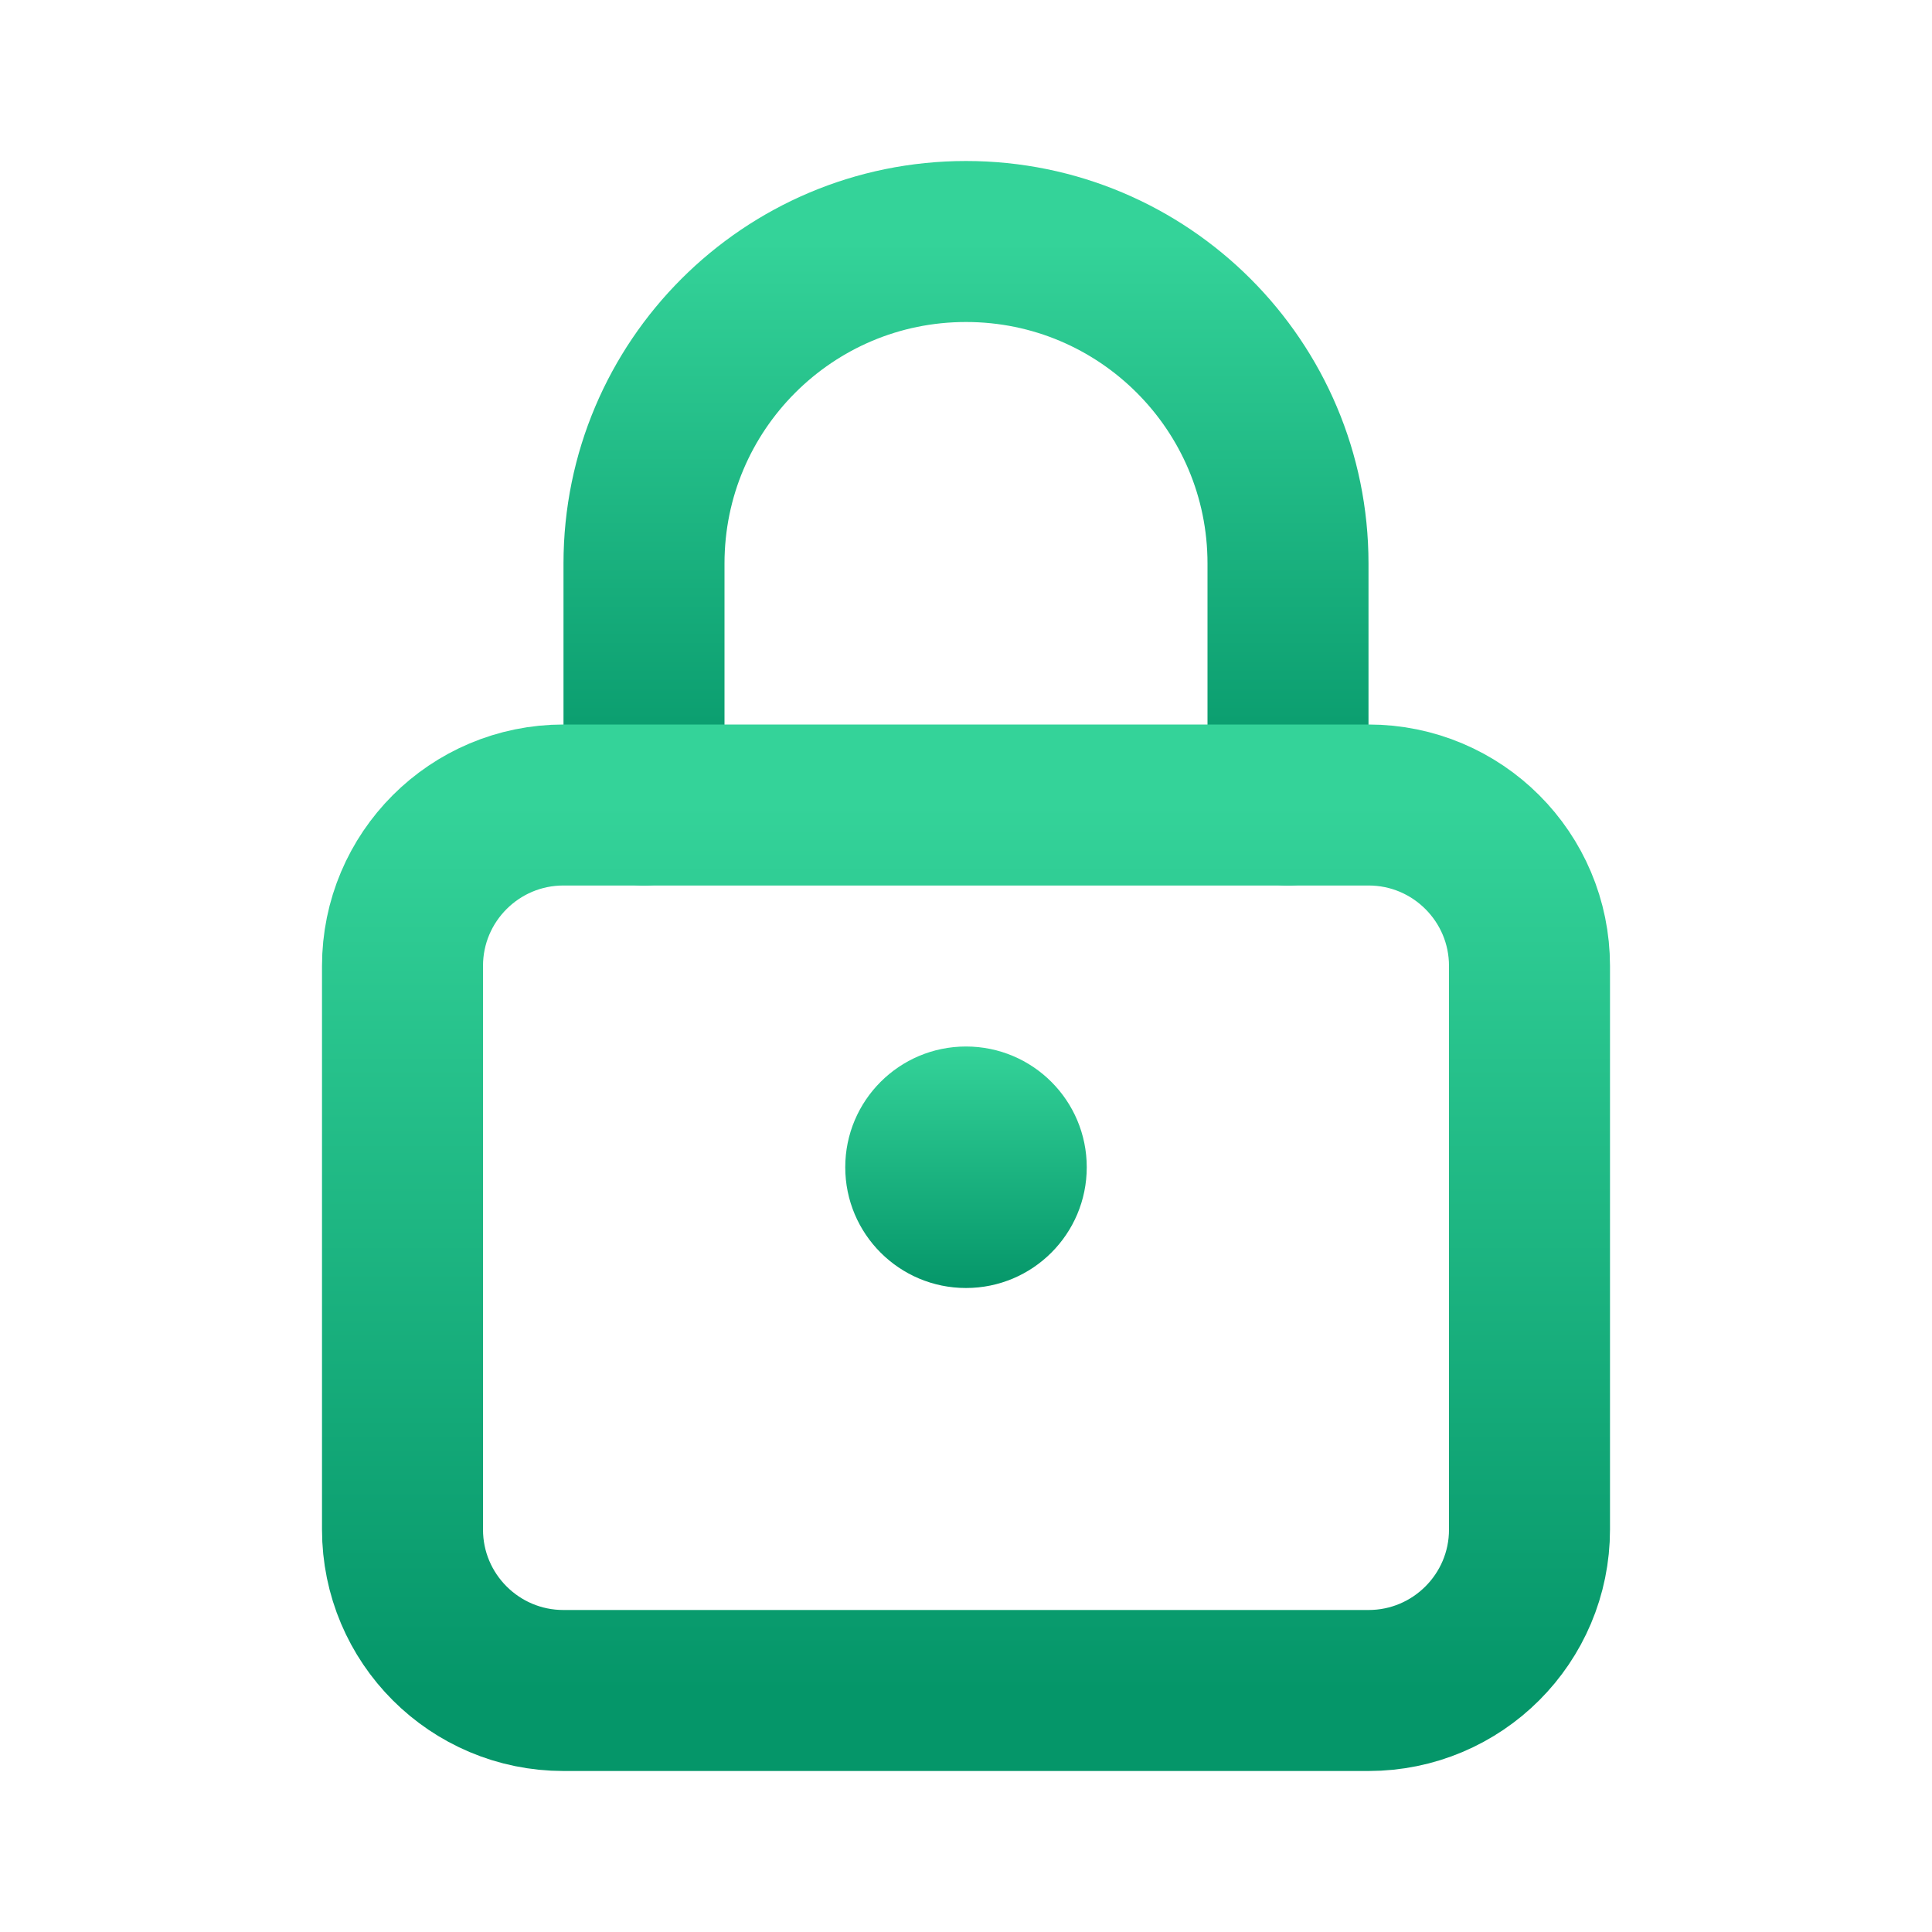
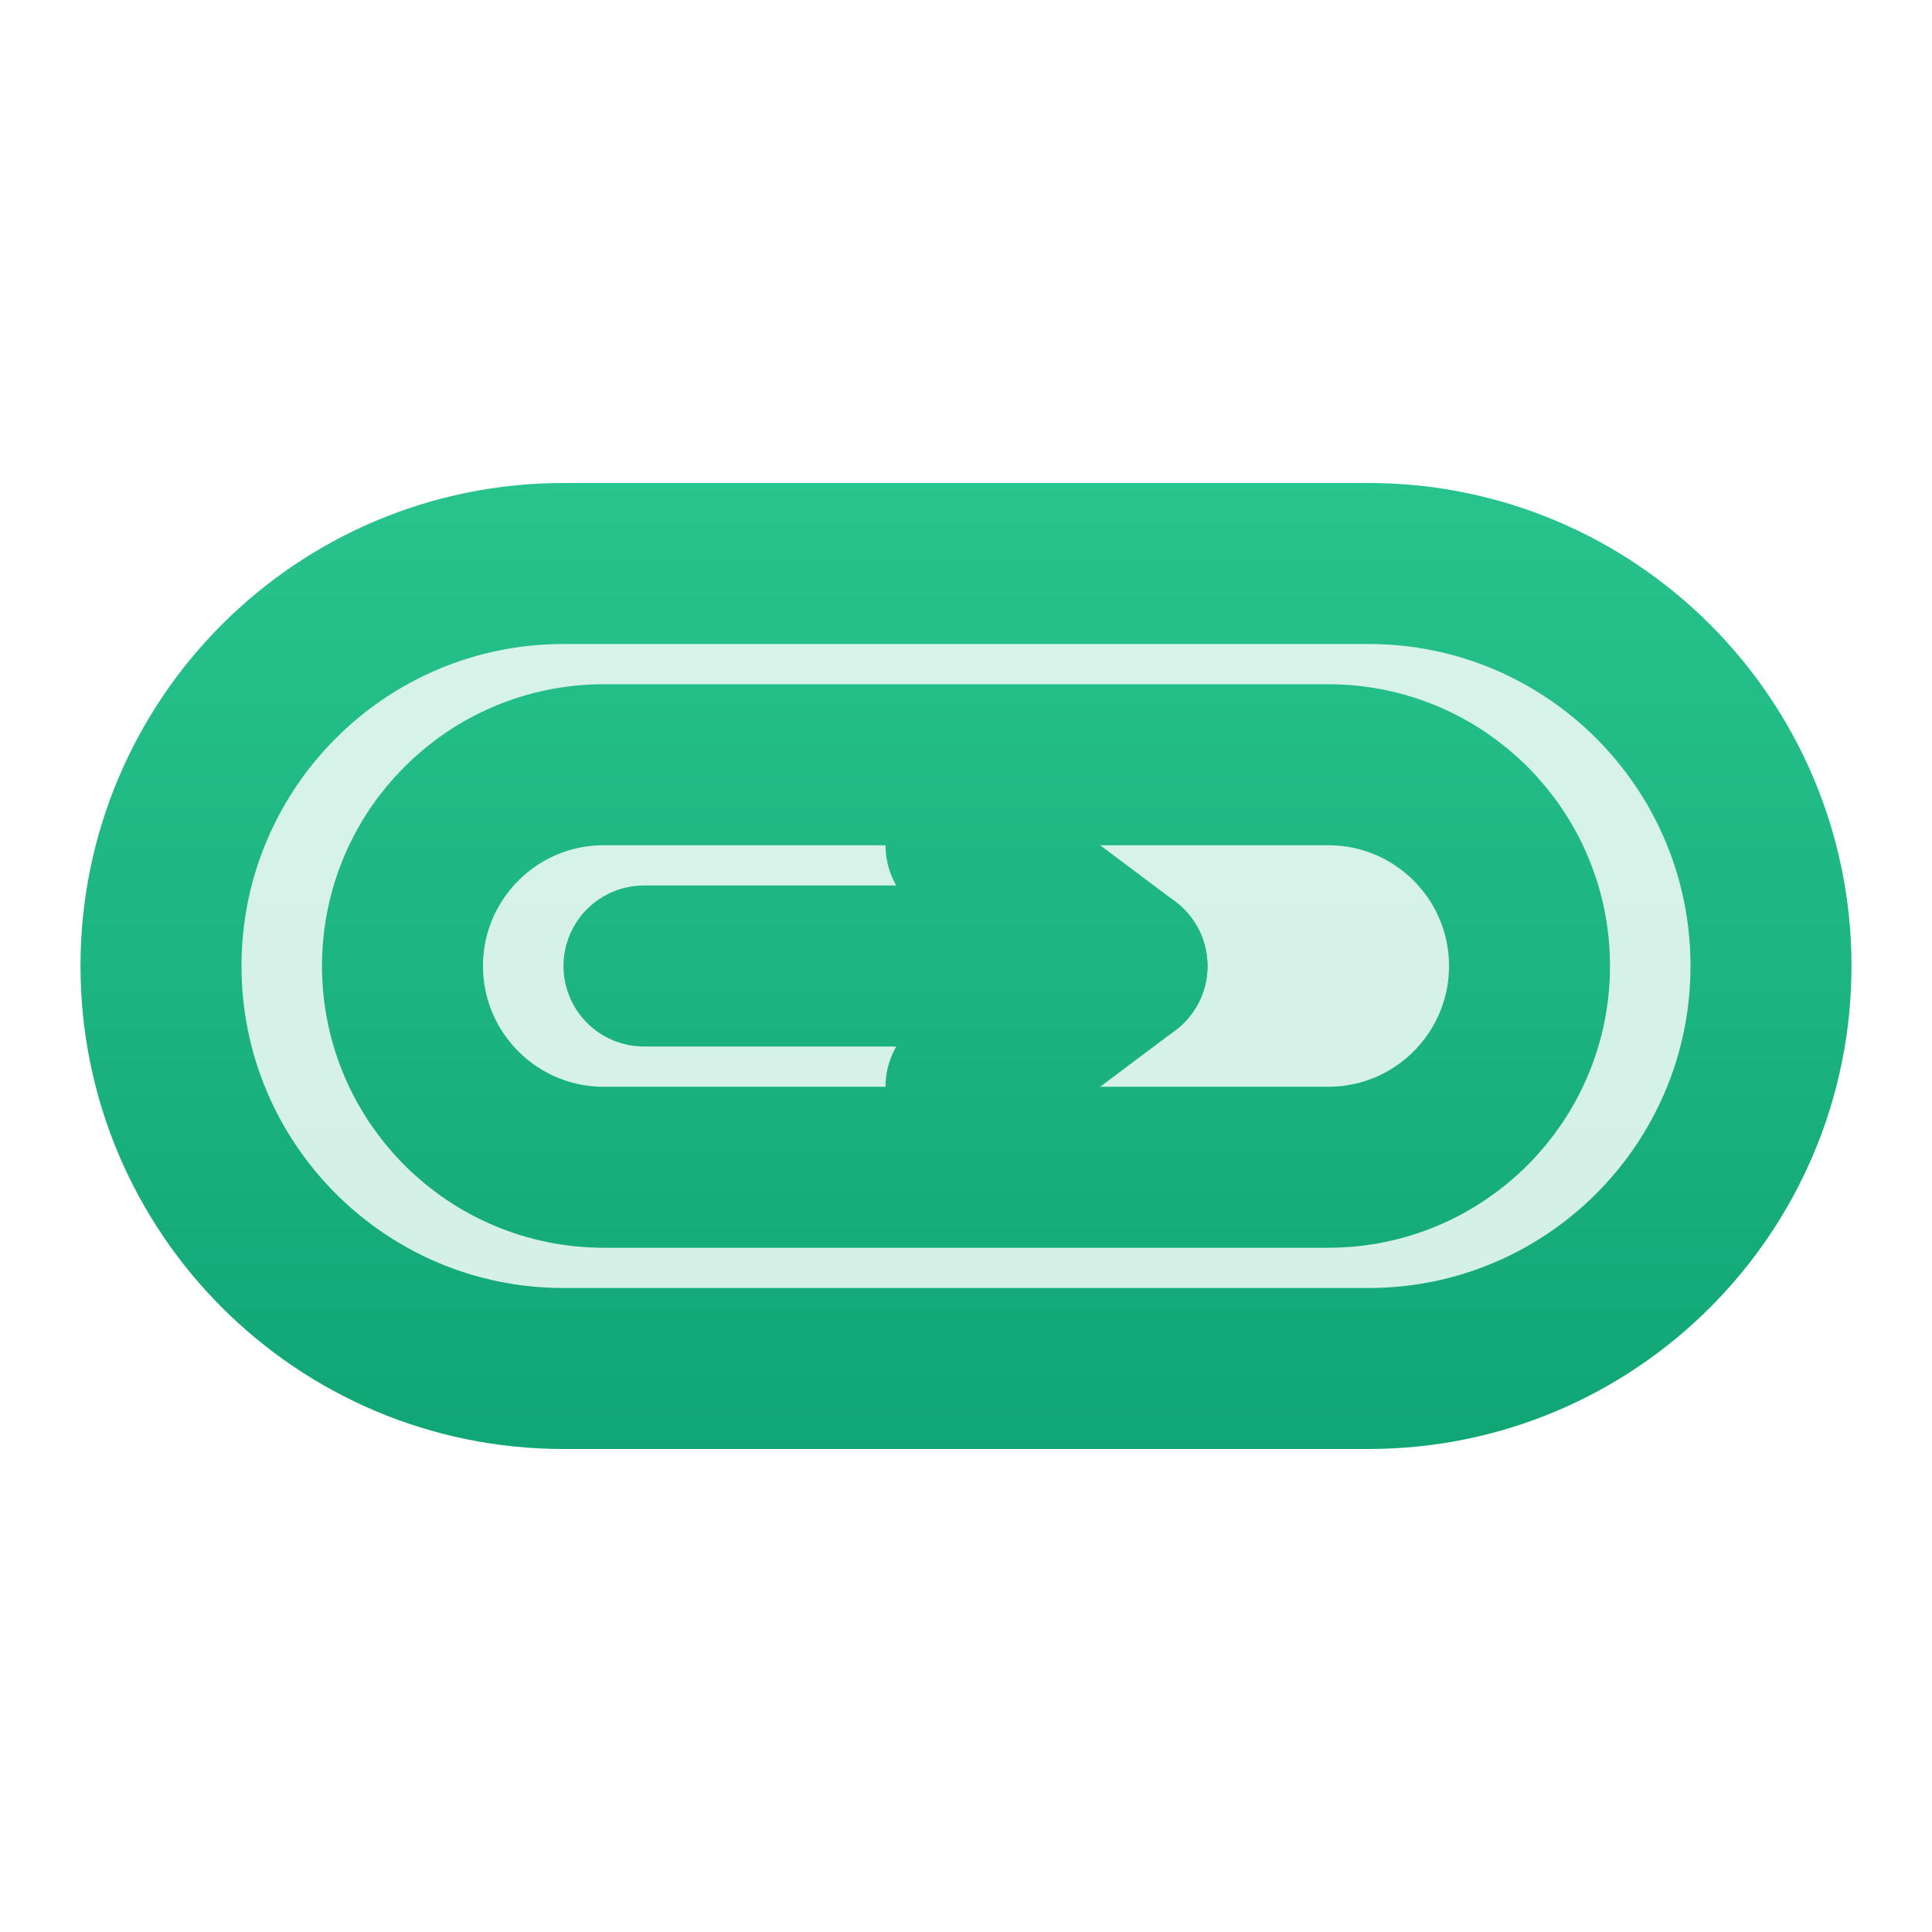
- <svg xmlns="http://www.w3.org/2000/svg" viewBox="0 0 24 24" fill="none" stroke="url(#g-vpn)" stroke-width="2" stroke-linecap="round" stroke-linejoin="round">
+ <svg xmlns="http://www.w3.org/2000/svg" viewBox="0 0 24 24">
  <defs>
-     <linearGradient id="g-vpn" x1="0" y1="0" x2="0" y2="1">
+     <linearGradient id="g-vpn" gradientUnits="userSpaceOnUse" x1="0" y1="0" x2="0" y2="24">
      <stop offset="0" stop-color="#34D399" />
      <stop offset="1" stop-color="#059669" />
    </linearGradient>
  </defs>
-   <path d="M8 10 V 7 A 4 4 0 0 1 16 7 V 10" />
-   <rect x="5" y="10" width="14" height="11" rx="2" />
-   <circle cx="12" cy="14.5" r="1.5" fill="url(#g-vpn)" stroke="none" />
-   <path d="M12 16 V 18.5" />
+   <g fill="none" stroke="url(#g-vpn)" stroke-width="2" stroke-linecap="round" stroke-linejoin="round">
+     <rect x="2" y="7" width="20" height="10" rx="5" fill="url(#g-vpn)" fill-opacity="0.18" />
+     <rect x="5" y="9.5" width="14" height="5" rx="2.5" />
+     <path d="M 8 12 H 14" />
+     <path d="M 12 10.5 L 14 12 L 12 13.5" />
+   </g>
</svg>
